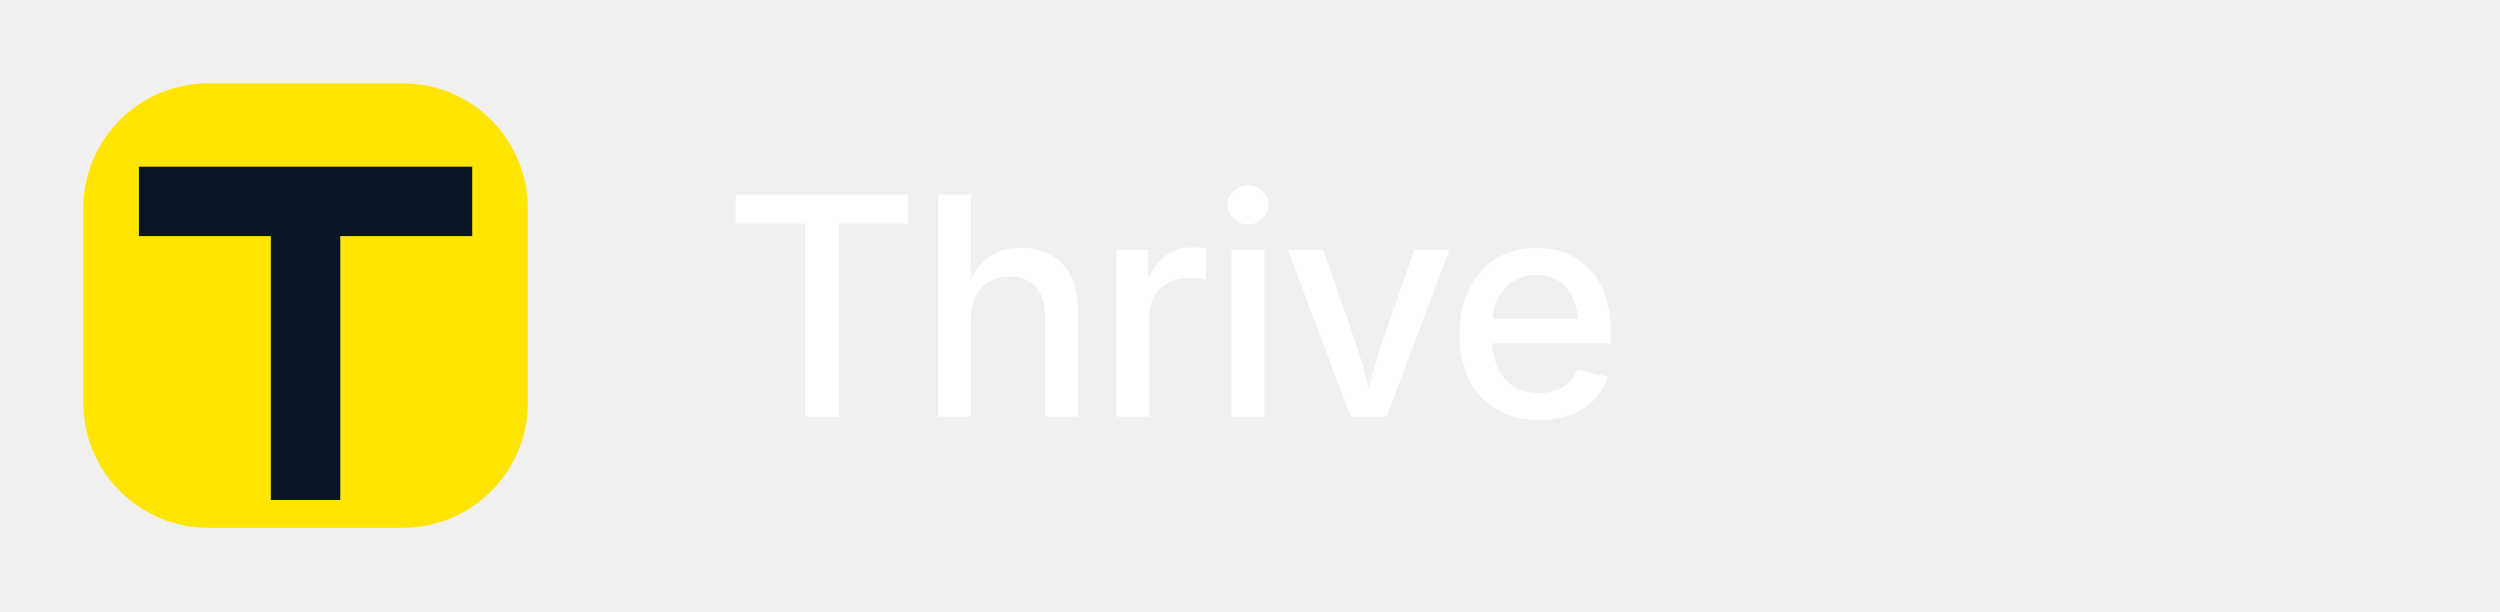
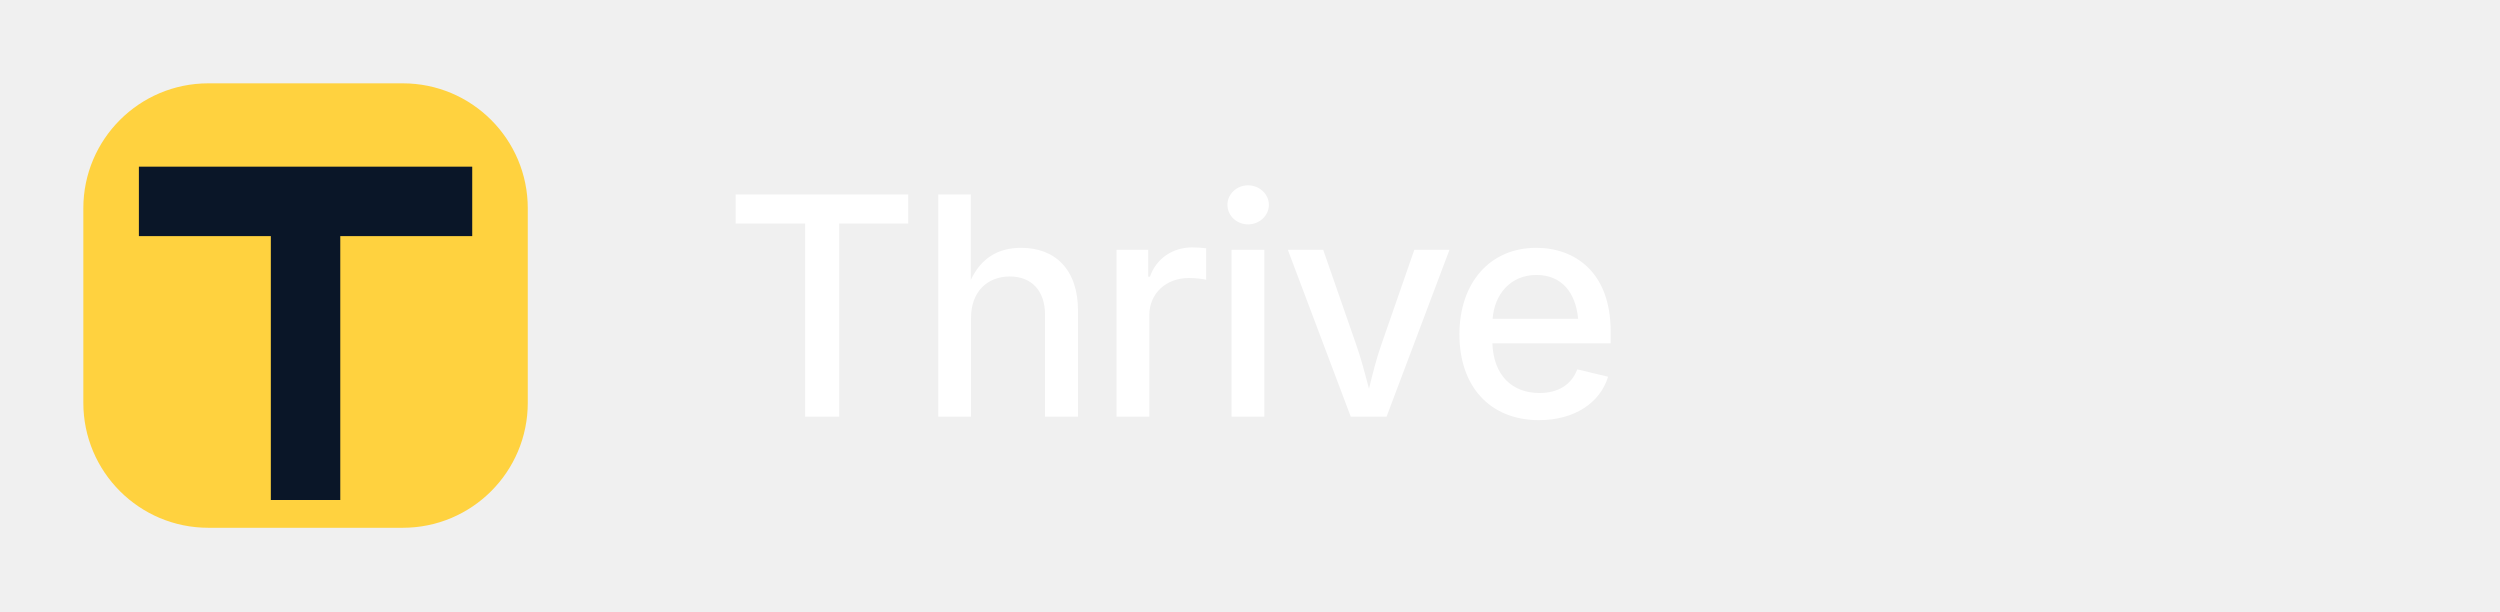
<svg xmlns="http://www.w3.org/2000/svg" viewBox="0 0 180 44" role="img" aria-label="Thrive">
-   <rect x="6" y="6" width="32" height="32" rx="9" fill="#FFE500" />
+   <rect x="6" y="6" width="32" height="32" rx="9" fill="#FFD23F" />
  <path d="M10 12 L34 12 L34 17 L24.5 17 L24.5 36 L19.5 36 L19.5 17 L10 17 Z" fill="#0A1628" />
  <text x="52" y="30" font-family="-apple-system, BlinkMacSystemFont, 'Inter', 'Segoe UI', system-ui, sans-serif" font-size="22" font-weight="500" fill="#FFFFFF" letter-spacing="-0.4">Thrive</text>
</svg>
